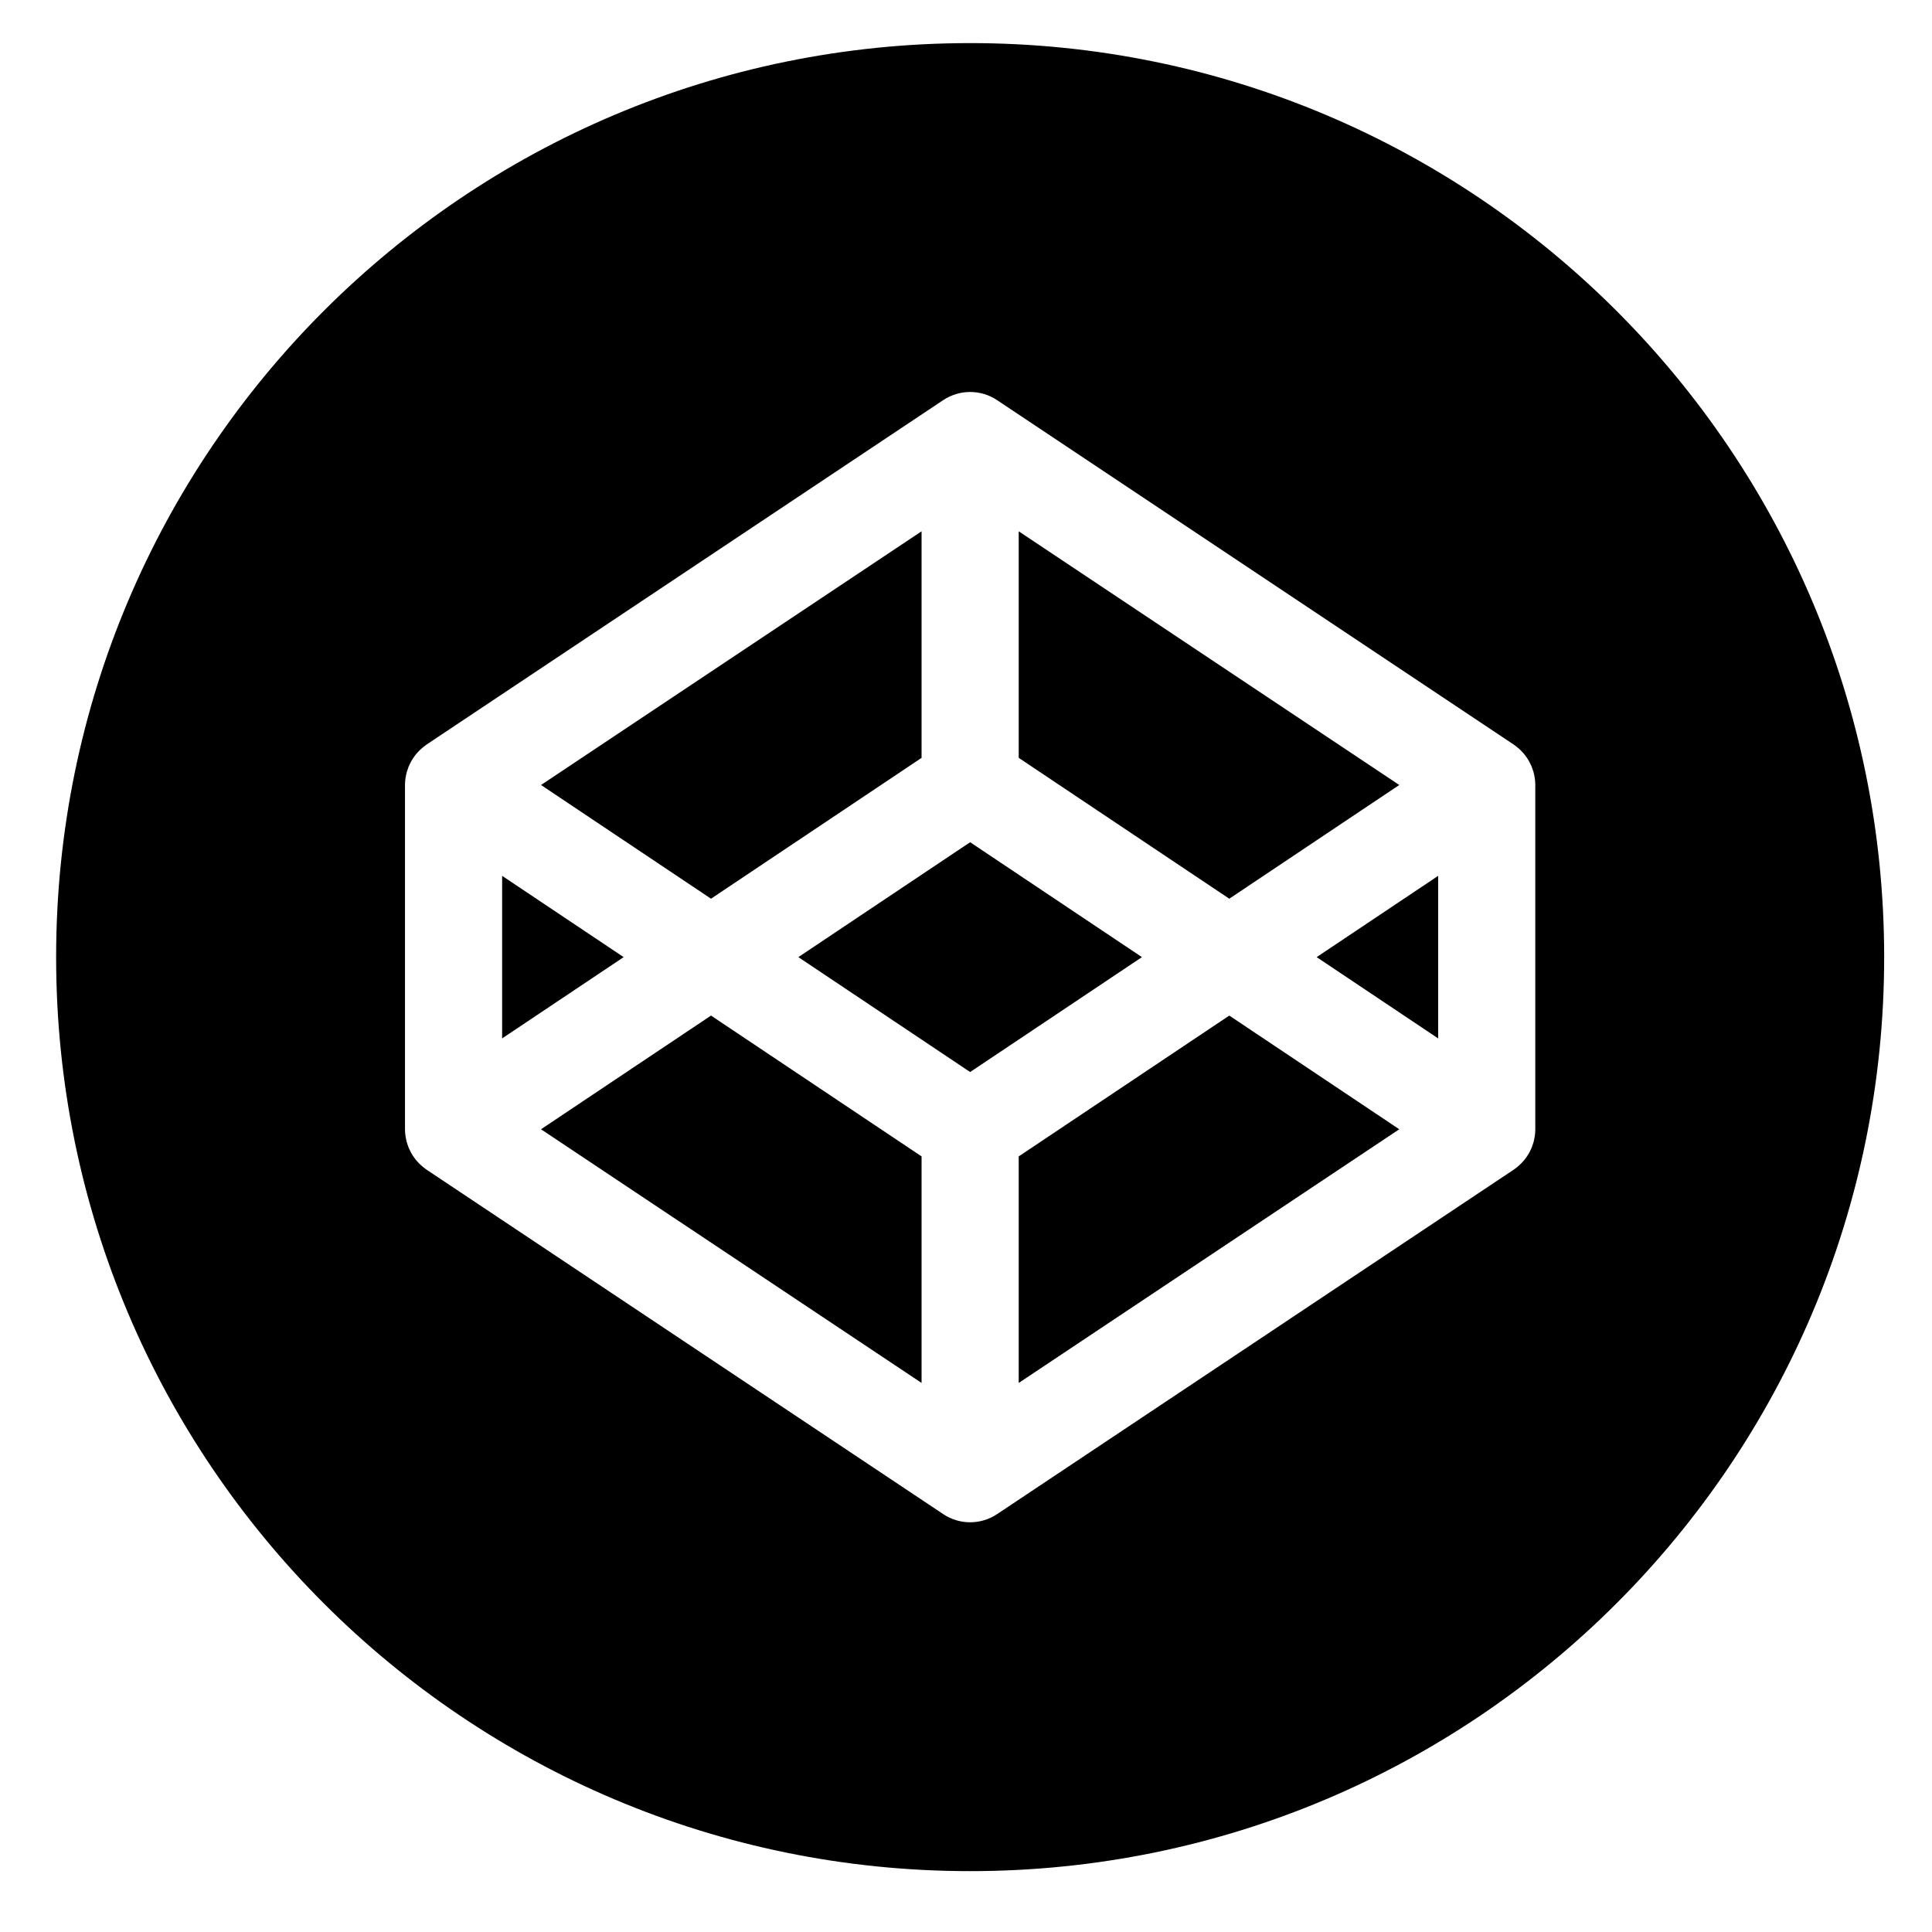
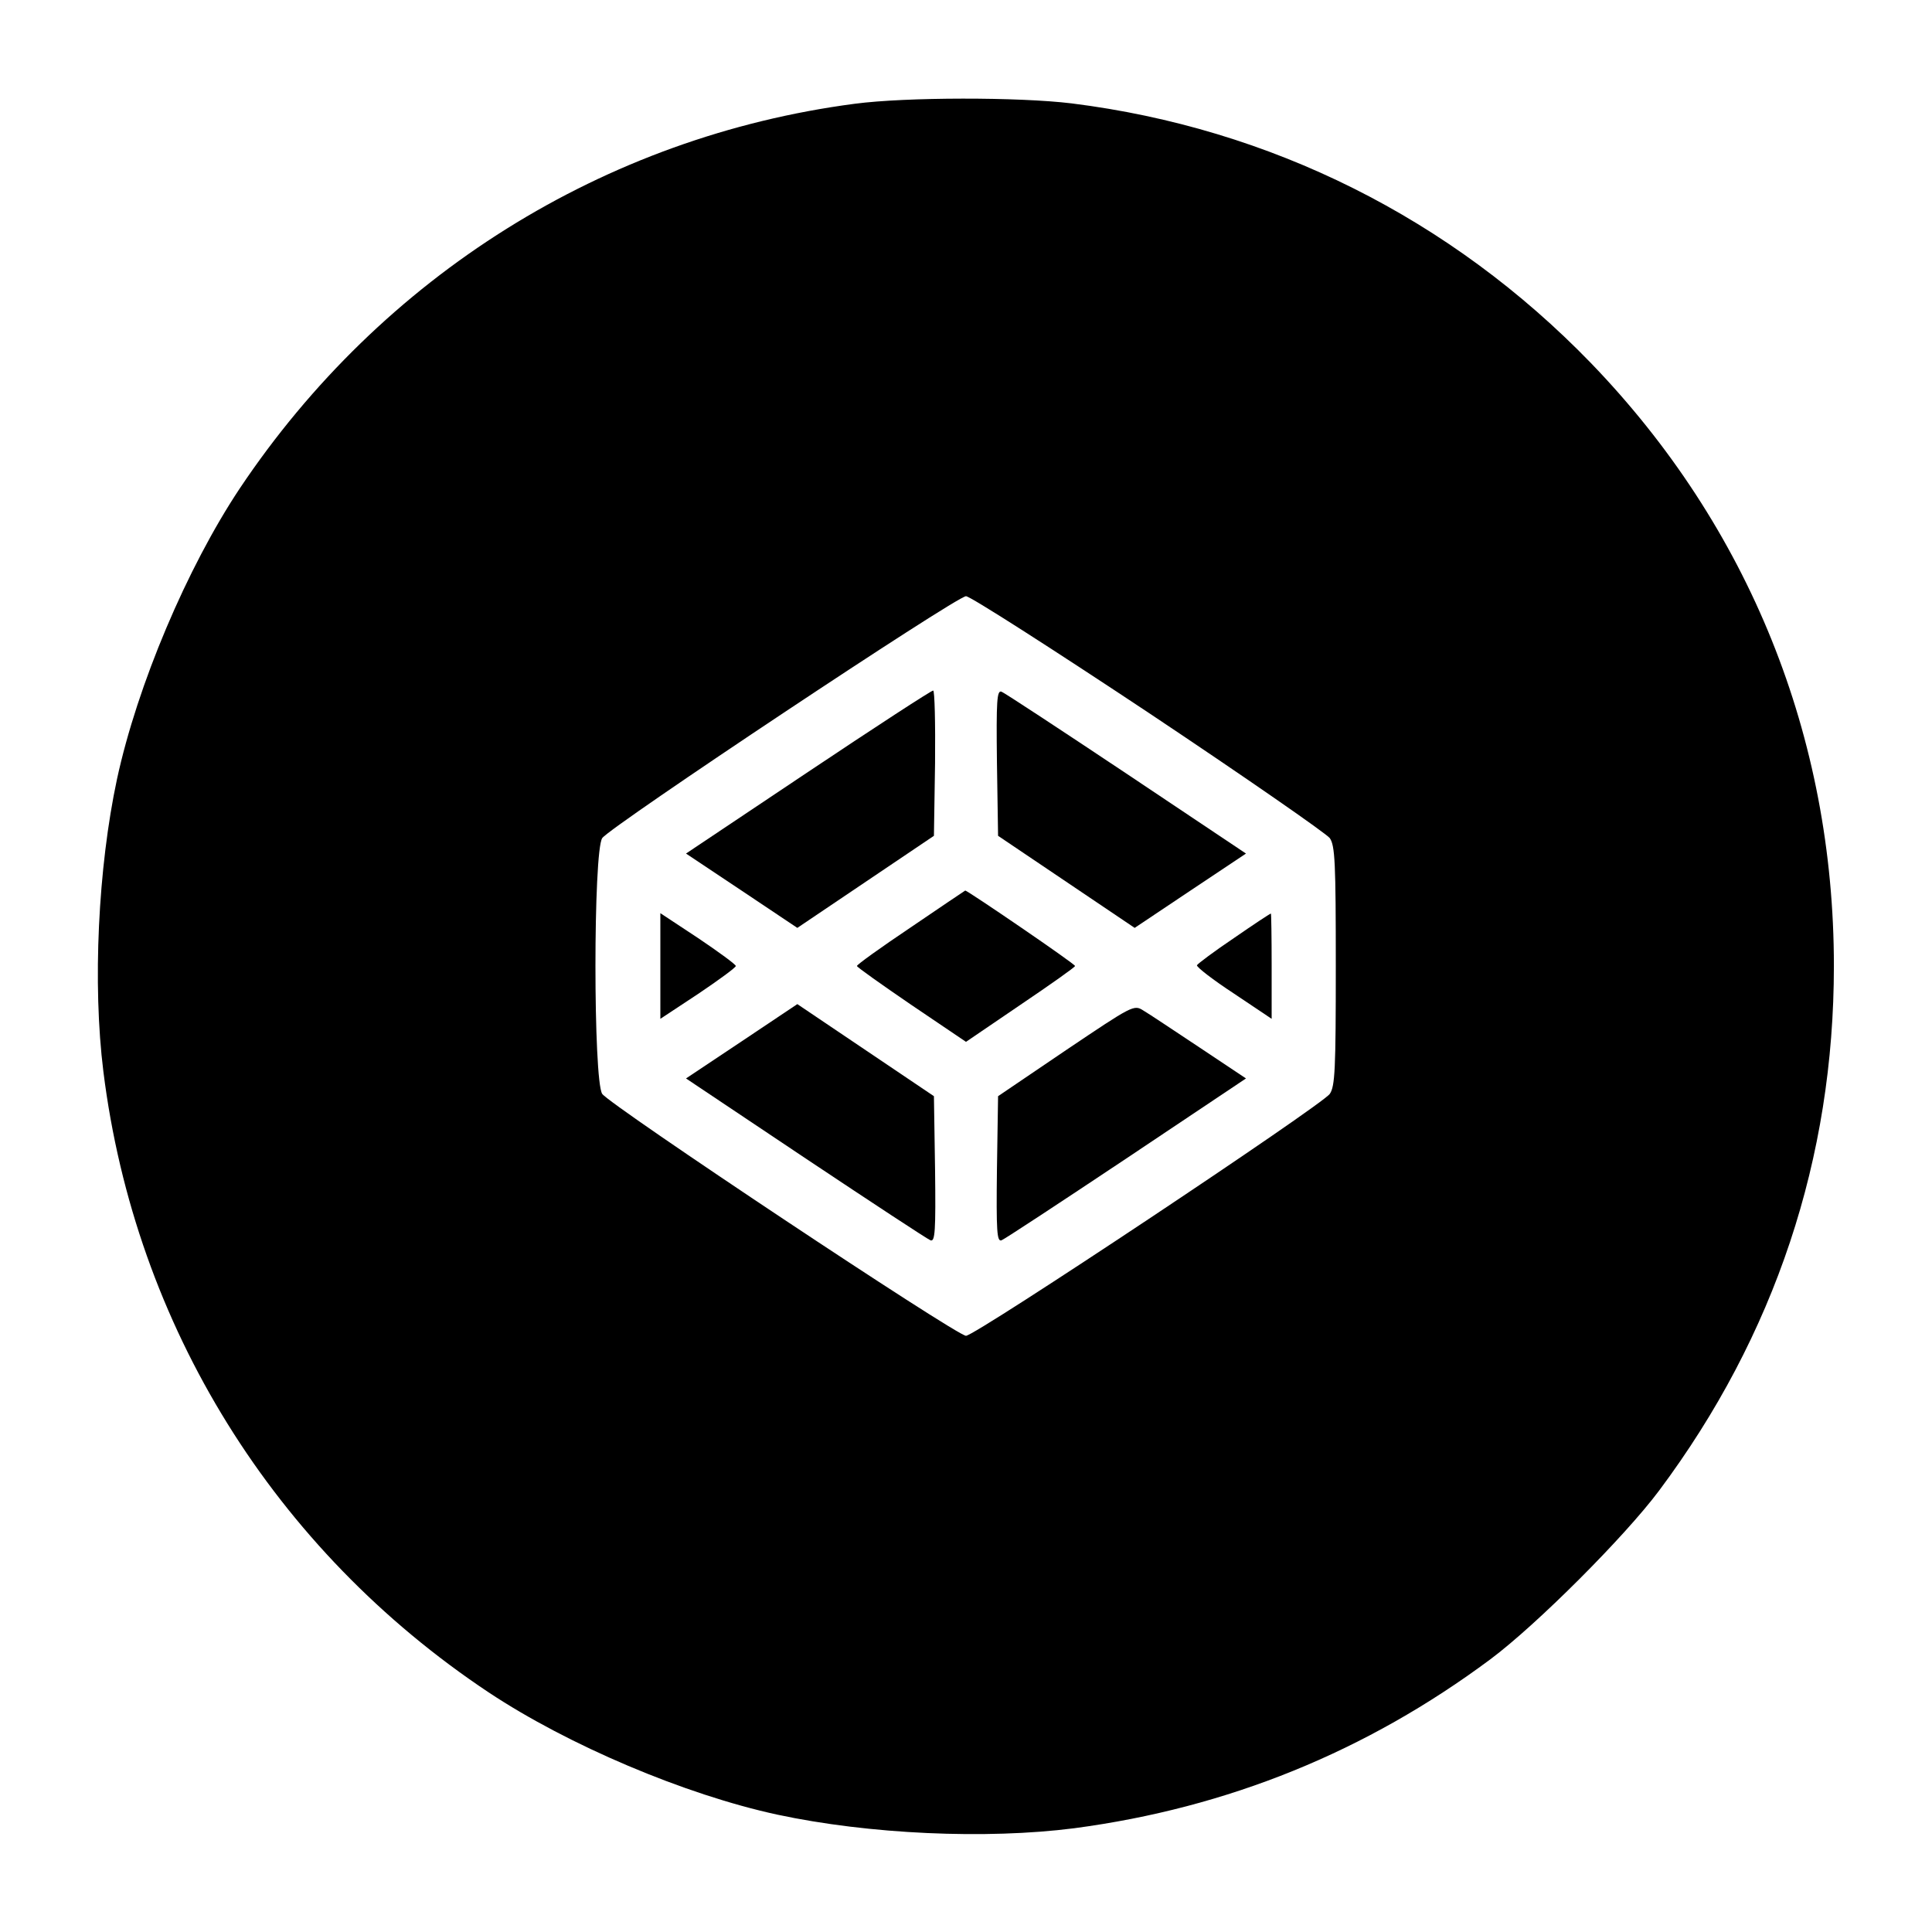
- <svg width="500pt" height="500pt" viewBox="0 0 500 500">
-   <g enable-background="new">
-     <g id="Layer-1" data-name="Layer 1">
-       <path transform="matrix(1,0,0,-1,129.9512,226.668)" d="M 0 0 L 0 -42.071 L 31.45 -21.036 Z " />
-       <path transform="matrix(1,0,0,-1,238.5024,196.1304)" d="M 0 0 L 0 58.628 L -98.487 -7.025 L -54.493 -36.455 Z " />
-       <path transform="matrix(1,0,0,-1,362.1309,203.1553)" d="M 0 0 L -98.488 65.653 L -98.488 7.025 L -43.991 -29.43 Z " />
-       <path transform="matrix(1,0,0,-1,140.0151,292.252)" d="M 0 0 L 98.487 -65.653 L 98.487 -7.024 L 43.995 29.422 Z " />
-       <path transform="matrix(1,0,0,-1,263.6426,299.2764)" d="M 0 0 L 0 -58.629 L 98.488 7.024 L 54.497 36.446 Z " />
-       <path transform="matrix(1,0,0,-1,251.0713,217.9663)" d="M 0 0 L -44.457 -29.737 L 0 -59.475 L 44.46 -29.737 Z " />
-       <clipPath id="cp0">
-         <path transform="matrix(1,0,0,-1,0,500)" d="M 0 500 L 500 500 L 500 0 L 0 0 Z " />
-       </clipPath>
-       <g clip-path="url(#cp0)">
-         <path transform="matrix(1,0,0,-1,397.3311,292.2676)" d="M 0 0 C 0 -.554 -.039 -1.1 -.112 -1.646 C -.139 -1.823 -.182 -2.008 -.212 -2.185 C -.277 -2.539 -.339 -2.893 -.432 -3.239 C -.485 -3.447 -.562 -3.646 -.628 -3.847 C -.728 -4.154 -.827 -4.463 -.95 -4.771 C -1.035 -4.978 -1.14 -5.178 -1.231 -5.378 C -1.366 -5.663 -1.505 -5.939 -1.658 -6.217 C -1.771 -6.409 -1.897 -6.602 -2.017 -6.794 C -2.186 -7.056 -2.358 -7.31 -2.547 -7.556 C -2.686 -7.748 -2.828 -7.925 -2.981 -8.102 C -3.178 -8.332 -3.386 -8.563 -3.605 -8.778 C -3.771 -8.948 -3.933 -9.117 -4.105 -9.271 C -4.332 -9.479 -4.574 -9.679 -4.82 -9.871 C -5.006 -10.018 -5.19 -10.164 -5.387 -10.302 C -5.459 -10.349 -5.524 -10.41 -5.598 -10.456 L -139.285 -99.584 C -141.397 -100.992 -143.825 -101.699 -146.26 -101.699 C -148.687 -101.699 -151.119 -100.992 -153.231 -99.584 L -286.922 -10.456 C -286.992 -10.41 -287.057 -10.349 -287.126 -10.302 C -287.323 -10.164 -287.511 -10.018 -287.696 -9.871 C -287.942 -9.679 -288.181 -9.479 -288.408 -9.271 C -288.581 -9.117 -288.746 -8.948 -288.912 -8.778 C -289.131 -8.563 -289.334 -8.332 -289.539 -8.102 C -289.685 -7.925 -289.831 -7.748 -289.969 -7.556 C -290.154 -7.31 -290.331 -7.056 -290.497 -6.794 C -290.624 -6.602 -290.743 -6.409 -290.858 -6.217 C -291.012 -5.939 -291.15 -5.663 -291.285 -5.378 C -291.381 -5.178 -291.478 -4.978 -291.566 -4.771 C -291.689 -4.463 -291.793 -4.154 -291.889 -3.847 C -291.958 -3.646 -292.027 -3.447 -292.085 -3.239 C -292.178 -2.893 -292.239 -2.539 -292.305 -2.185 C -292.335 -2.008 -292.381 -1.823 -292.405 -1.646 C -292.478 -1.1 -292.52 -.554 -292.52 0 L -292.52 89.128 C -292.52 89.682 -292.478 90.228 -292.405 90.767 C -292.381 90.951 -292.335 91.128 -292.305 91.313 C -292.239 91.667 -292.178 92.021 -292.085 92.367 C -292.027 92.575 -291.958 92.775 -291.889 92.975 C -291.793 93.283 -291.689 93.59 -291.566 93.891 C -291.478 94.098 -291.381 94.306 -291.285 94.506 C -291.15 94.791 -291.012 95.068 -290.858 95.337 C -290.743 95.537 -290.624 95.729 -290.497 95.922 C -290.331 96.183 -290.154 96.437 -289.969 96.684 C -289.831 96.868 -289.685 97.053 -289.539 97.229 C -289.334 97.46 -289.131 97.691 -288.912 97.907 C -288.746 98.076 -288.581 98.245 -288.408 98.399 C -288.181 98.607 -287.942 98.807 -287.696 99 C -287.511 99.146 -287.323 99.292 -287.126 99.43 C -287.057 99.477 -286.992 99.538 -286.922 99.584 L -153.231 188.712 C -149.007 191.528 -143.51 191.528 -139.285 188.712 L -5.598 99.584 C -5.524 99.538 -5.459 99.477 -5.387 99.43 C -5.19 99.292 -5.006 99.146 -4.82 99 C -4.574 98.807 -4.332 98.607 -4.105 98.399 C -3.933 98.245 -3.771 98.076 -3.605 97.907 C -3.386 97.691 -3.178 97.46 -2.981 97.229 C -2.828 97.053 -2.686 96.868 -2.547 96.684 C -2.358 96.437 -2.186 96.183 -2.017 95.922 C -1.897 95.729 -1.771 95.537 -1.658 95.337 C -1.505 95.068 -1.366 94.791 -1.231 94.506 C -1.14 94.306 -1.035 94.098 -.95 93.891 C -.827 93.59 -.728 93.283 -.628 92.975 C -.562 92.775 -.485 92.575 -.432 92.367 C -.339 92.021 -.277 91.667 -.212 91.313 C -.182 91.128 -.139 90.951 -.112 90.767 C -.039 90.228 0 89.682 0 89.128 Z M -146.26 281.113 C -276.897 281.113 -382.806 175.208 -382.806 44.564 C -382.806 -86.081 -276.897 -191.981 -146.26 -191.981 C -15.615 -191.981 90.289 -86.081 90.289 44.564 C 90.289 175.208 -15.615 281.113 -146.26 281.113 " />
-         <path transform="matrix(1,0,0,-1,372.1943,268.7393)" d="M 0 0 L 0 42.071 L -31.445 21.036 Z " />
-       </g>
-     </g>
+ <svg xmlns="http://www.w3.org/2000/svg" version="1.0" width="512pt" height="512pt" viewBox="0 0 512 512" preserveAspectRatio="xMidYMid meet">
+   <g transform="translate(0,512) scale(0.1,-0.1)" fill="#000000" stroke="none">
+     <path d="M2265 4845 c-663 -87 -1253 -456 -1630 -1020 -139 -209 -271 -520 -325 -770 -50 -234 -65 -543 -36 -775 84 -673 453 -1267 1021 -1645 211 -140 520 -271 765 -324 243 -52 553 -66 787 -36 407 54 774 203 1103 448 122 91 356 325 447 447 307 411 463 881 463 1390 0 607 -225 1164 -644 1598 -371 383 -848 622 -1376 688 -140 17 -438 17 -575 -1z m779 -1614 c255 -170 471 -320 480 -332 14 -20 16 -65 16 -339 0 -274 -2 -319 -16 -339 -22 -31 -939 -641 -964 -641 -25 0 -942 610 -964 641 -24 35 -24 643 0 678 22 31 939 641 964 641 11 0 228 -139 484 -309z" />
+     <path d="M2141 3074 l-323 -216 147 -98 148 -99 181 122 181 122 3 193 c1 105 -1 192 -5 192 -5 0 -154 -97 -332 -216z" />
+     <path d="M2642 3099 l3 -194 181 -122 181 -122 148 99 147 98 -317 212 c-174 116 -323 214 -331 217 -12 4 -14 -23 -12 -188z" />
+     <path d="M2413 2662 c-79 -53 -143 -99 -142 -102 0 -3 65 -49 144 -103 l145 -98 144 98 c80 54 145 100 145 103 1 5 -285 200 -291 200 -2 -1 -67 -45 -145 -98z" />
+     <path d="M1750 2560 l0 -140 100 66 c55 37 100 70 100 74 0 4 -45 37 -100 74 l-100 66 0 -140z" />
+     <path d="M3270 2634 c-52 -35 -96 -68 -98 -72 -1 -5 43 -39 98 -75 l100 -67 0 140 c0 77 -1 140 -2 139 -2 0 -46 -29 -98 -65z" />
+     <path d="M1965 2360 l-147 -98 317 -212 c174 -116 323 -214 331 -217 12 -4 14 23 12 188 l-3 194 -181 122 -181 122 -148 -99z" />
+     <path d="M2825 2337 l-180 -122 -3 -194 c-2 -165 0 -192 12 -188 8 3 157 101 331 217 l317 212 -123 82 c-68 45 -135 90 -149 98 -25 16 -28 14 -205 -105z" />
  </g>
</svg>
